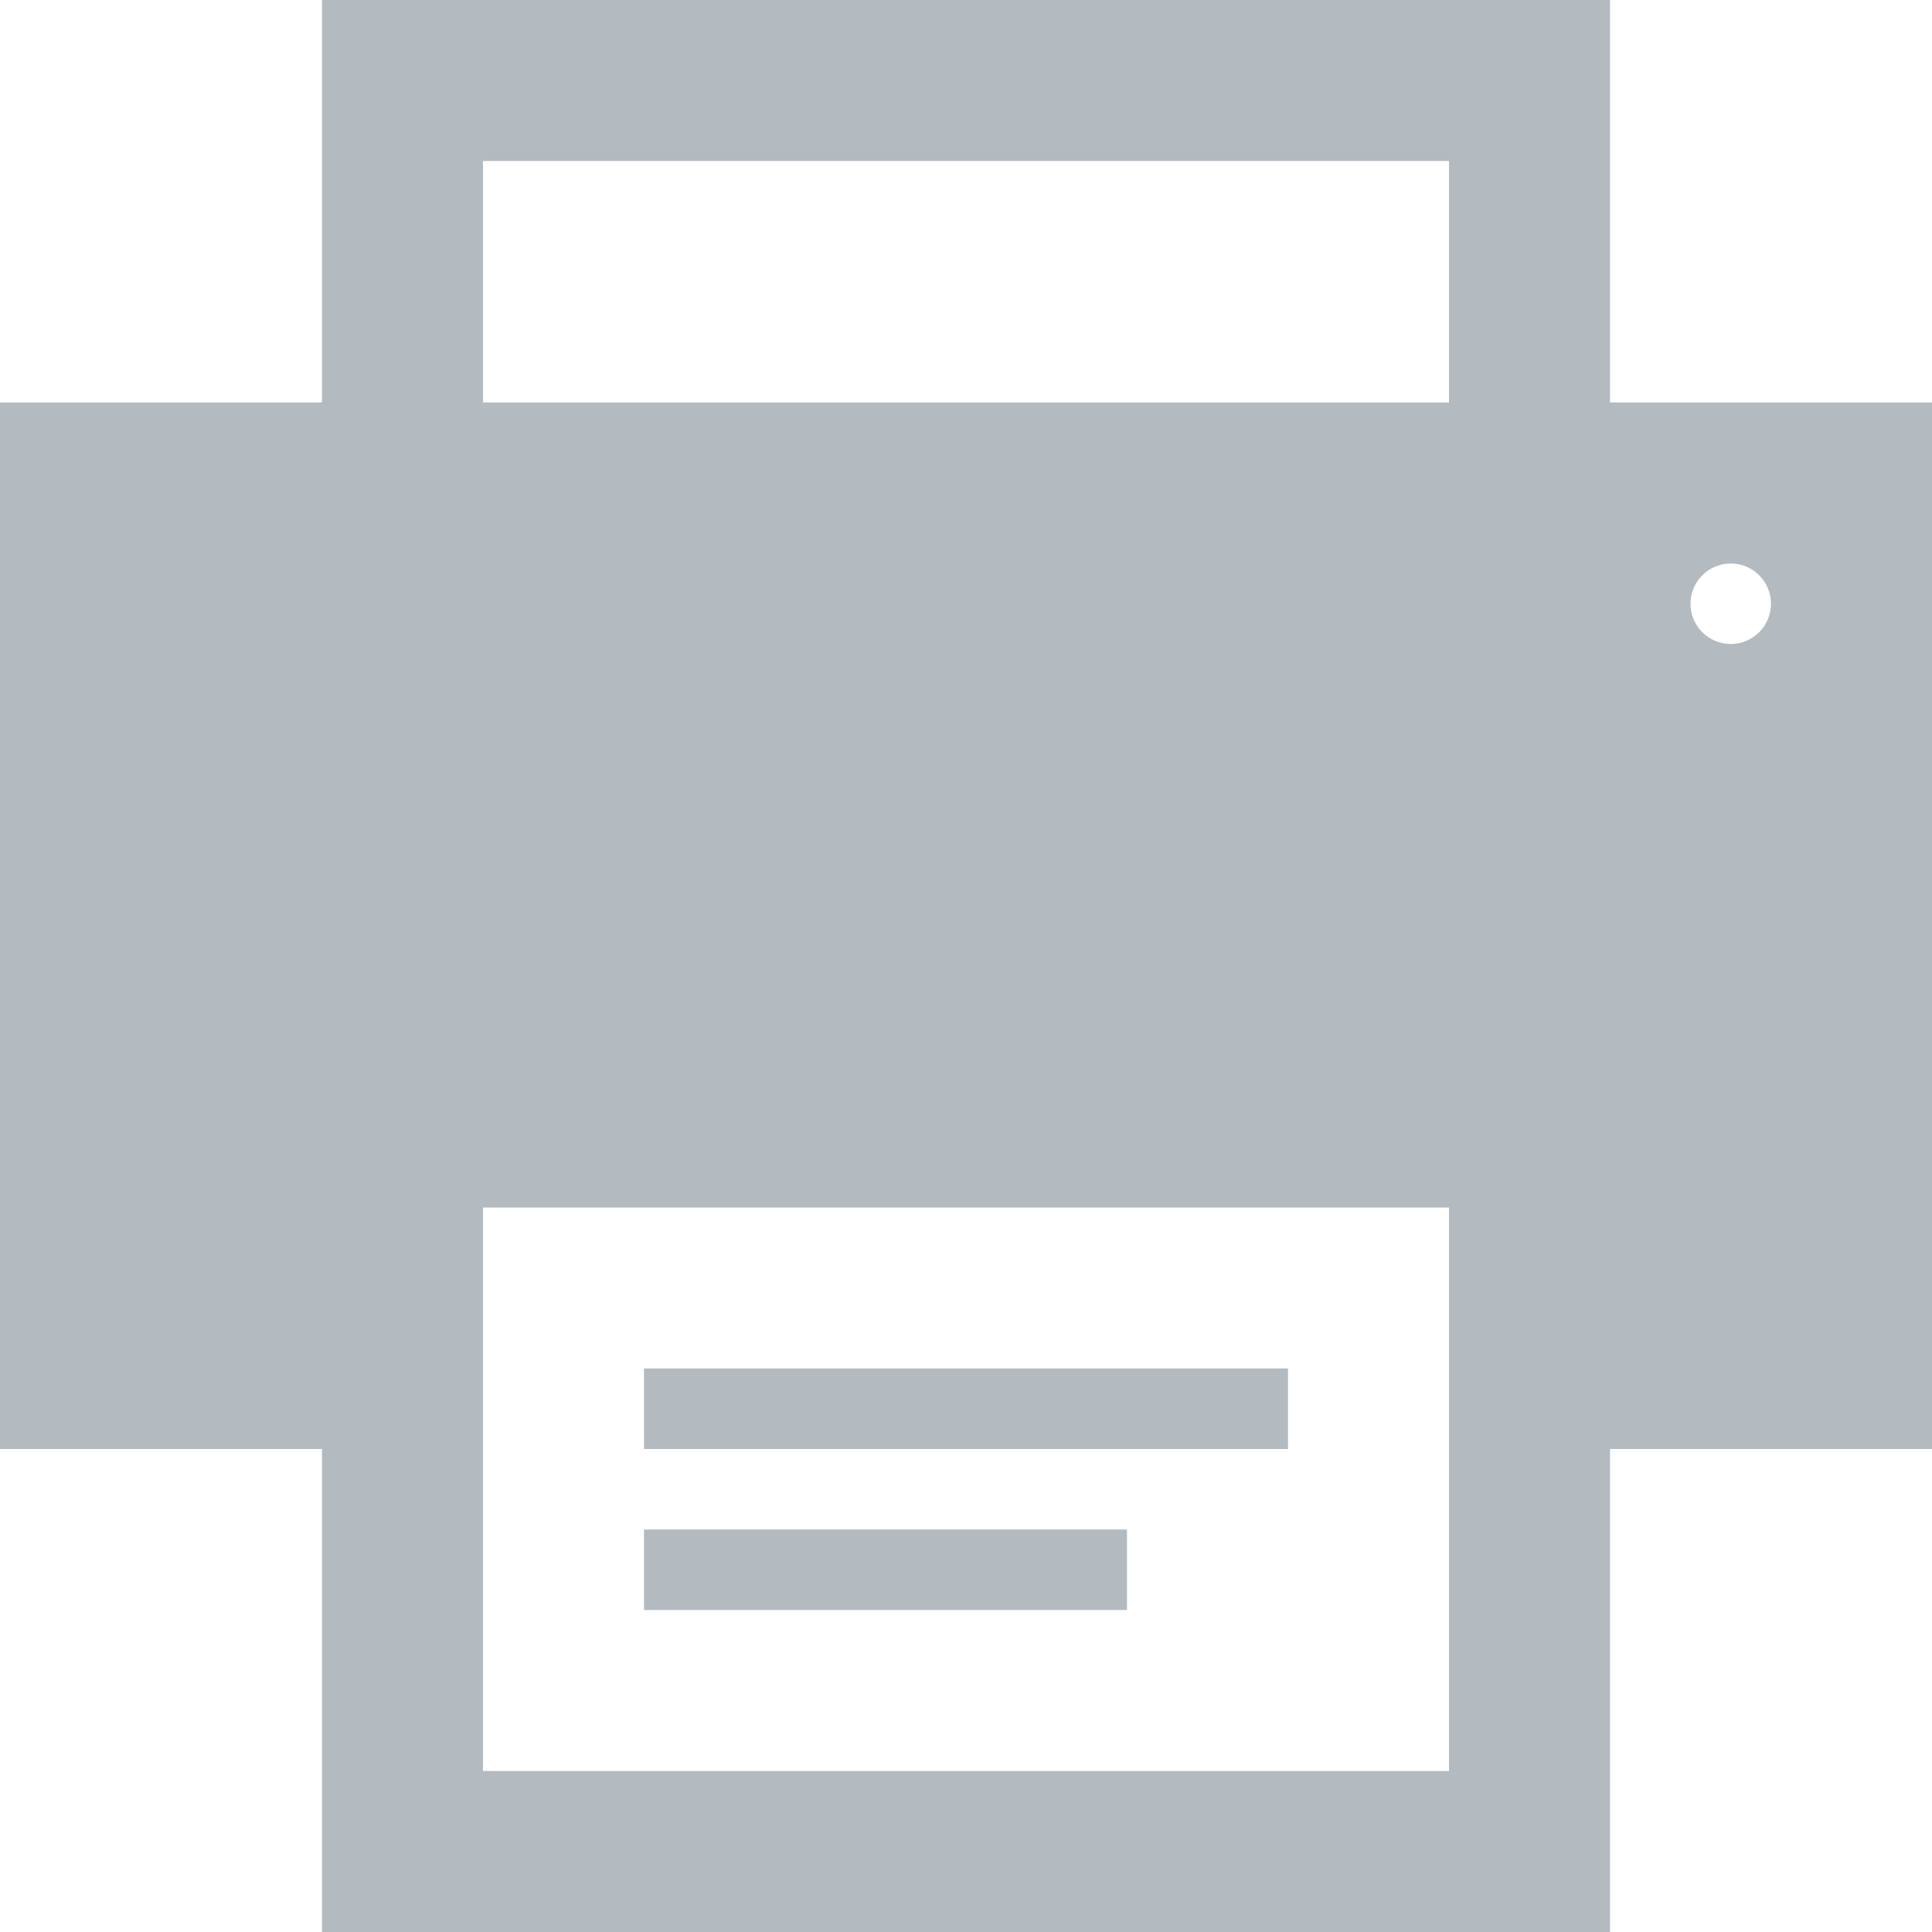
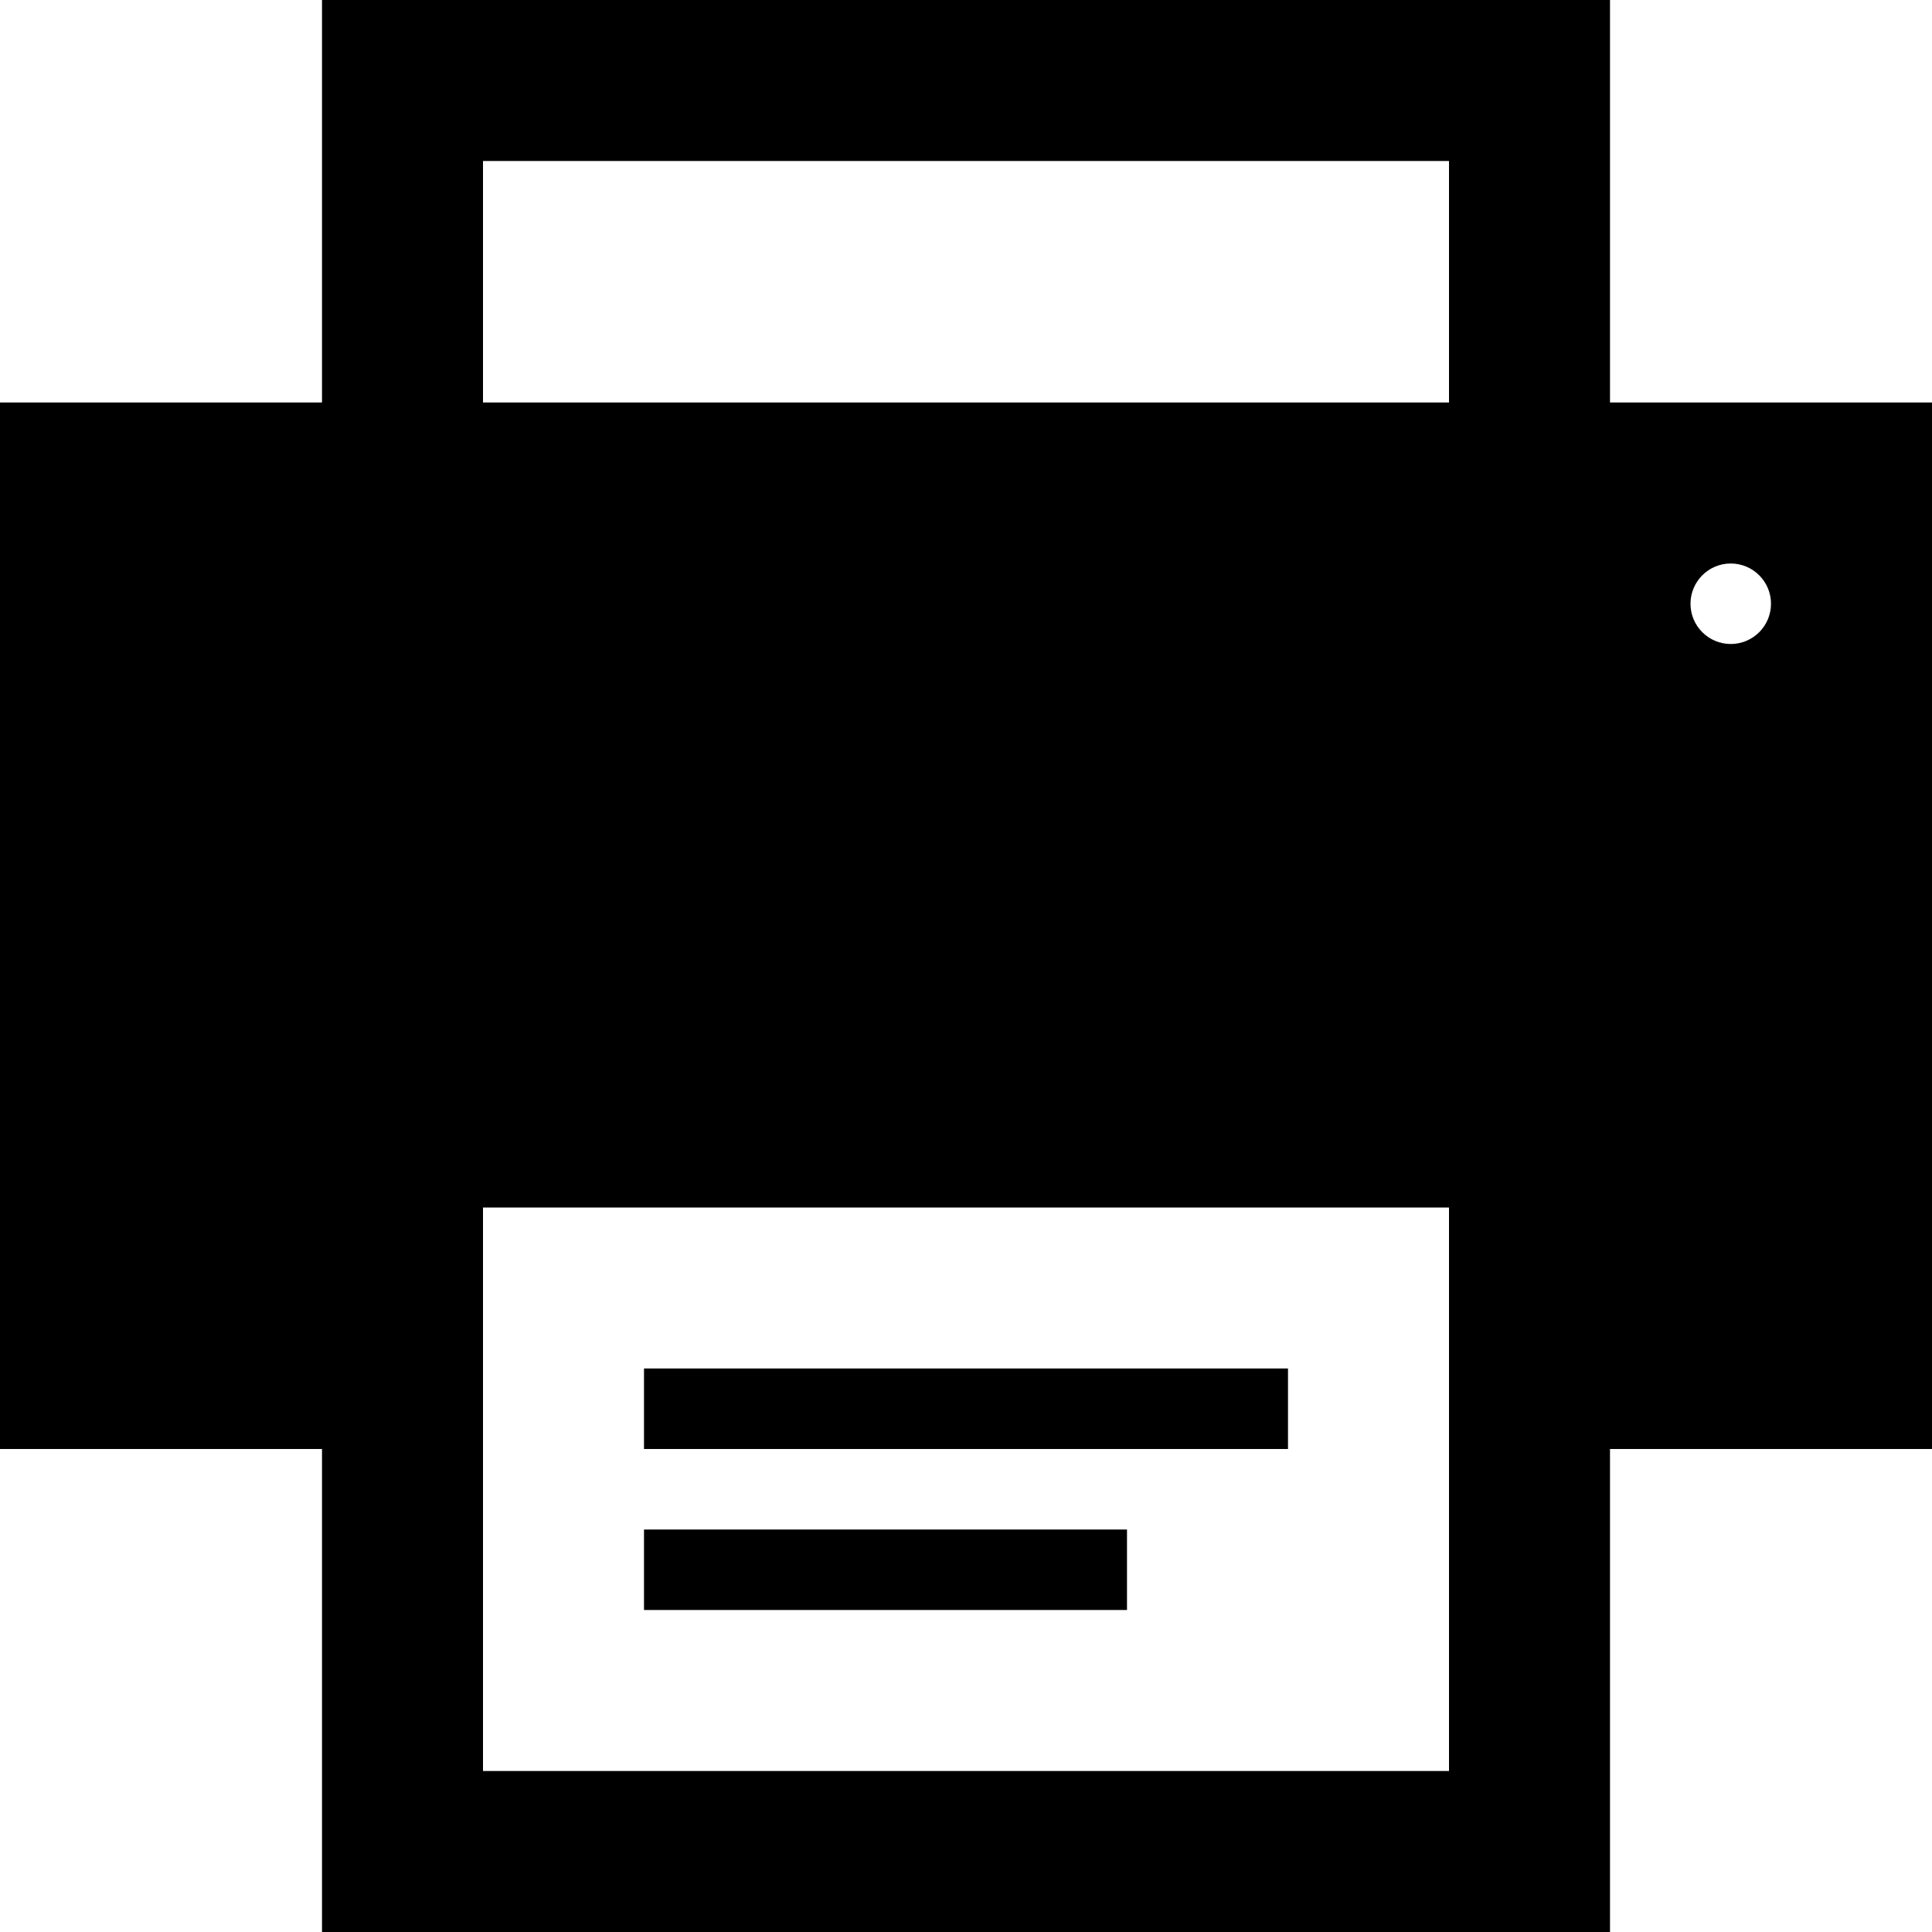
- <svg xmlns="http://www.w3.org/2000/svg" width="24" height="24" viewBox="0 0 24 24" fill="none">
-   <path d="M14 20H8V19H14V20ZM24 5V18H20V24H4V18H0V5H4V0H20V5H24ZM18 15H6V22H18V15ZM18 2H6V5H18V2ZM22 7.5C22 7.224 21.776 7 21.5 7C21.224 7 21 7.224 21 7.5C21 7.776 21.224 8 21.5 8C21.776 8 22 7.776 22 7.5ZM16 17H8V18H16V17Z" fill="#B3BAC0" />
+ <svg xmlns="http://www.w3.org/2000/svg" width="24" height="24" viewBox="0 0 24 24">
+   <path d="M14 20H8V19H14V20ZM24 5V18H20V24H4V18H0V5H4V0H20V5H24ZM18 15H6V22H18V15ZM18 2H6V5H18V2ZM22 7.5C22 7.224 21.776 7 21.5 7C21.224 7 21 7.224 21 7.5C21 7.776 21.224 8 21.5 8C21.776 8 22 7.776 22 7.5ZM16 17H8V18H16V17Z" />
</svg>
